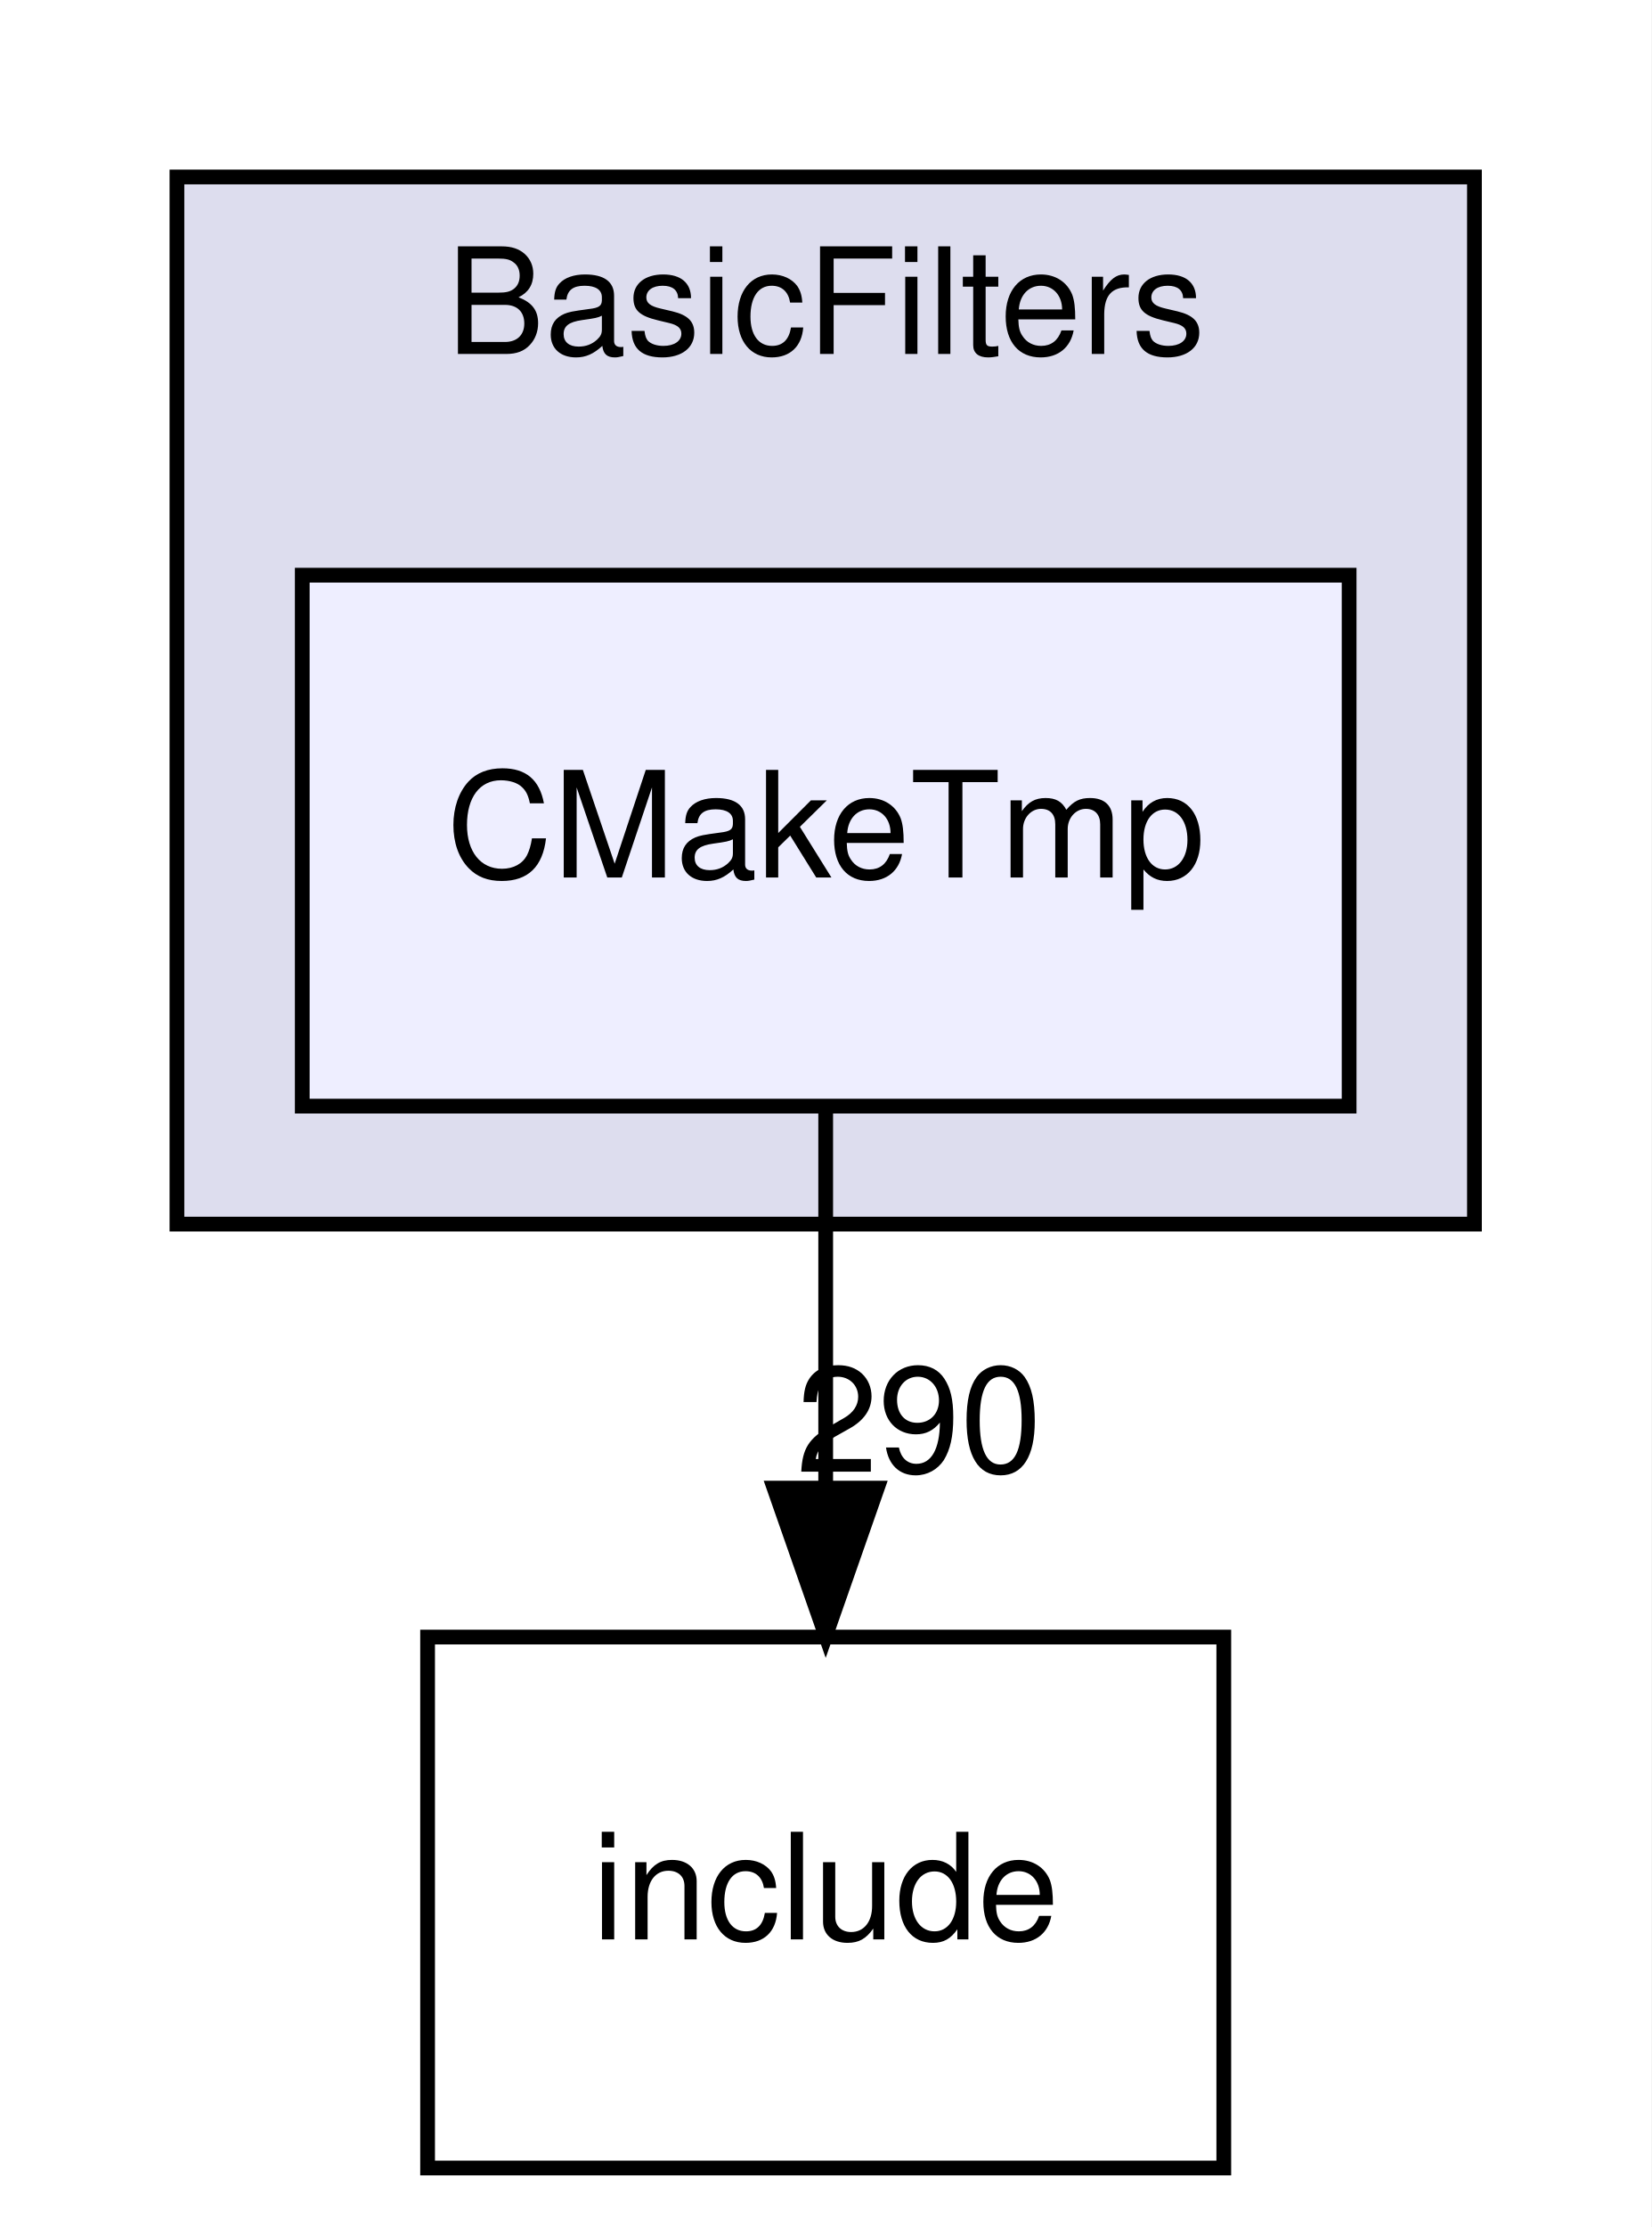
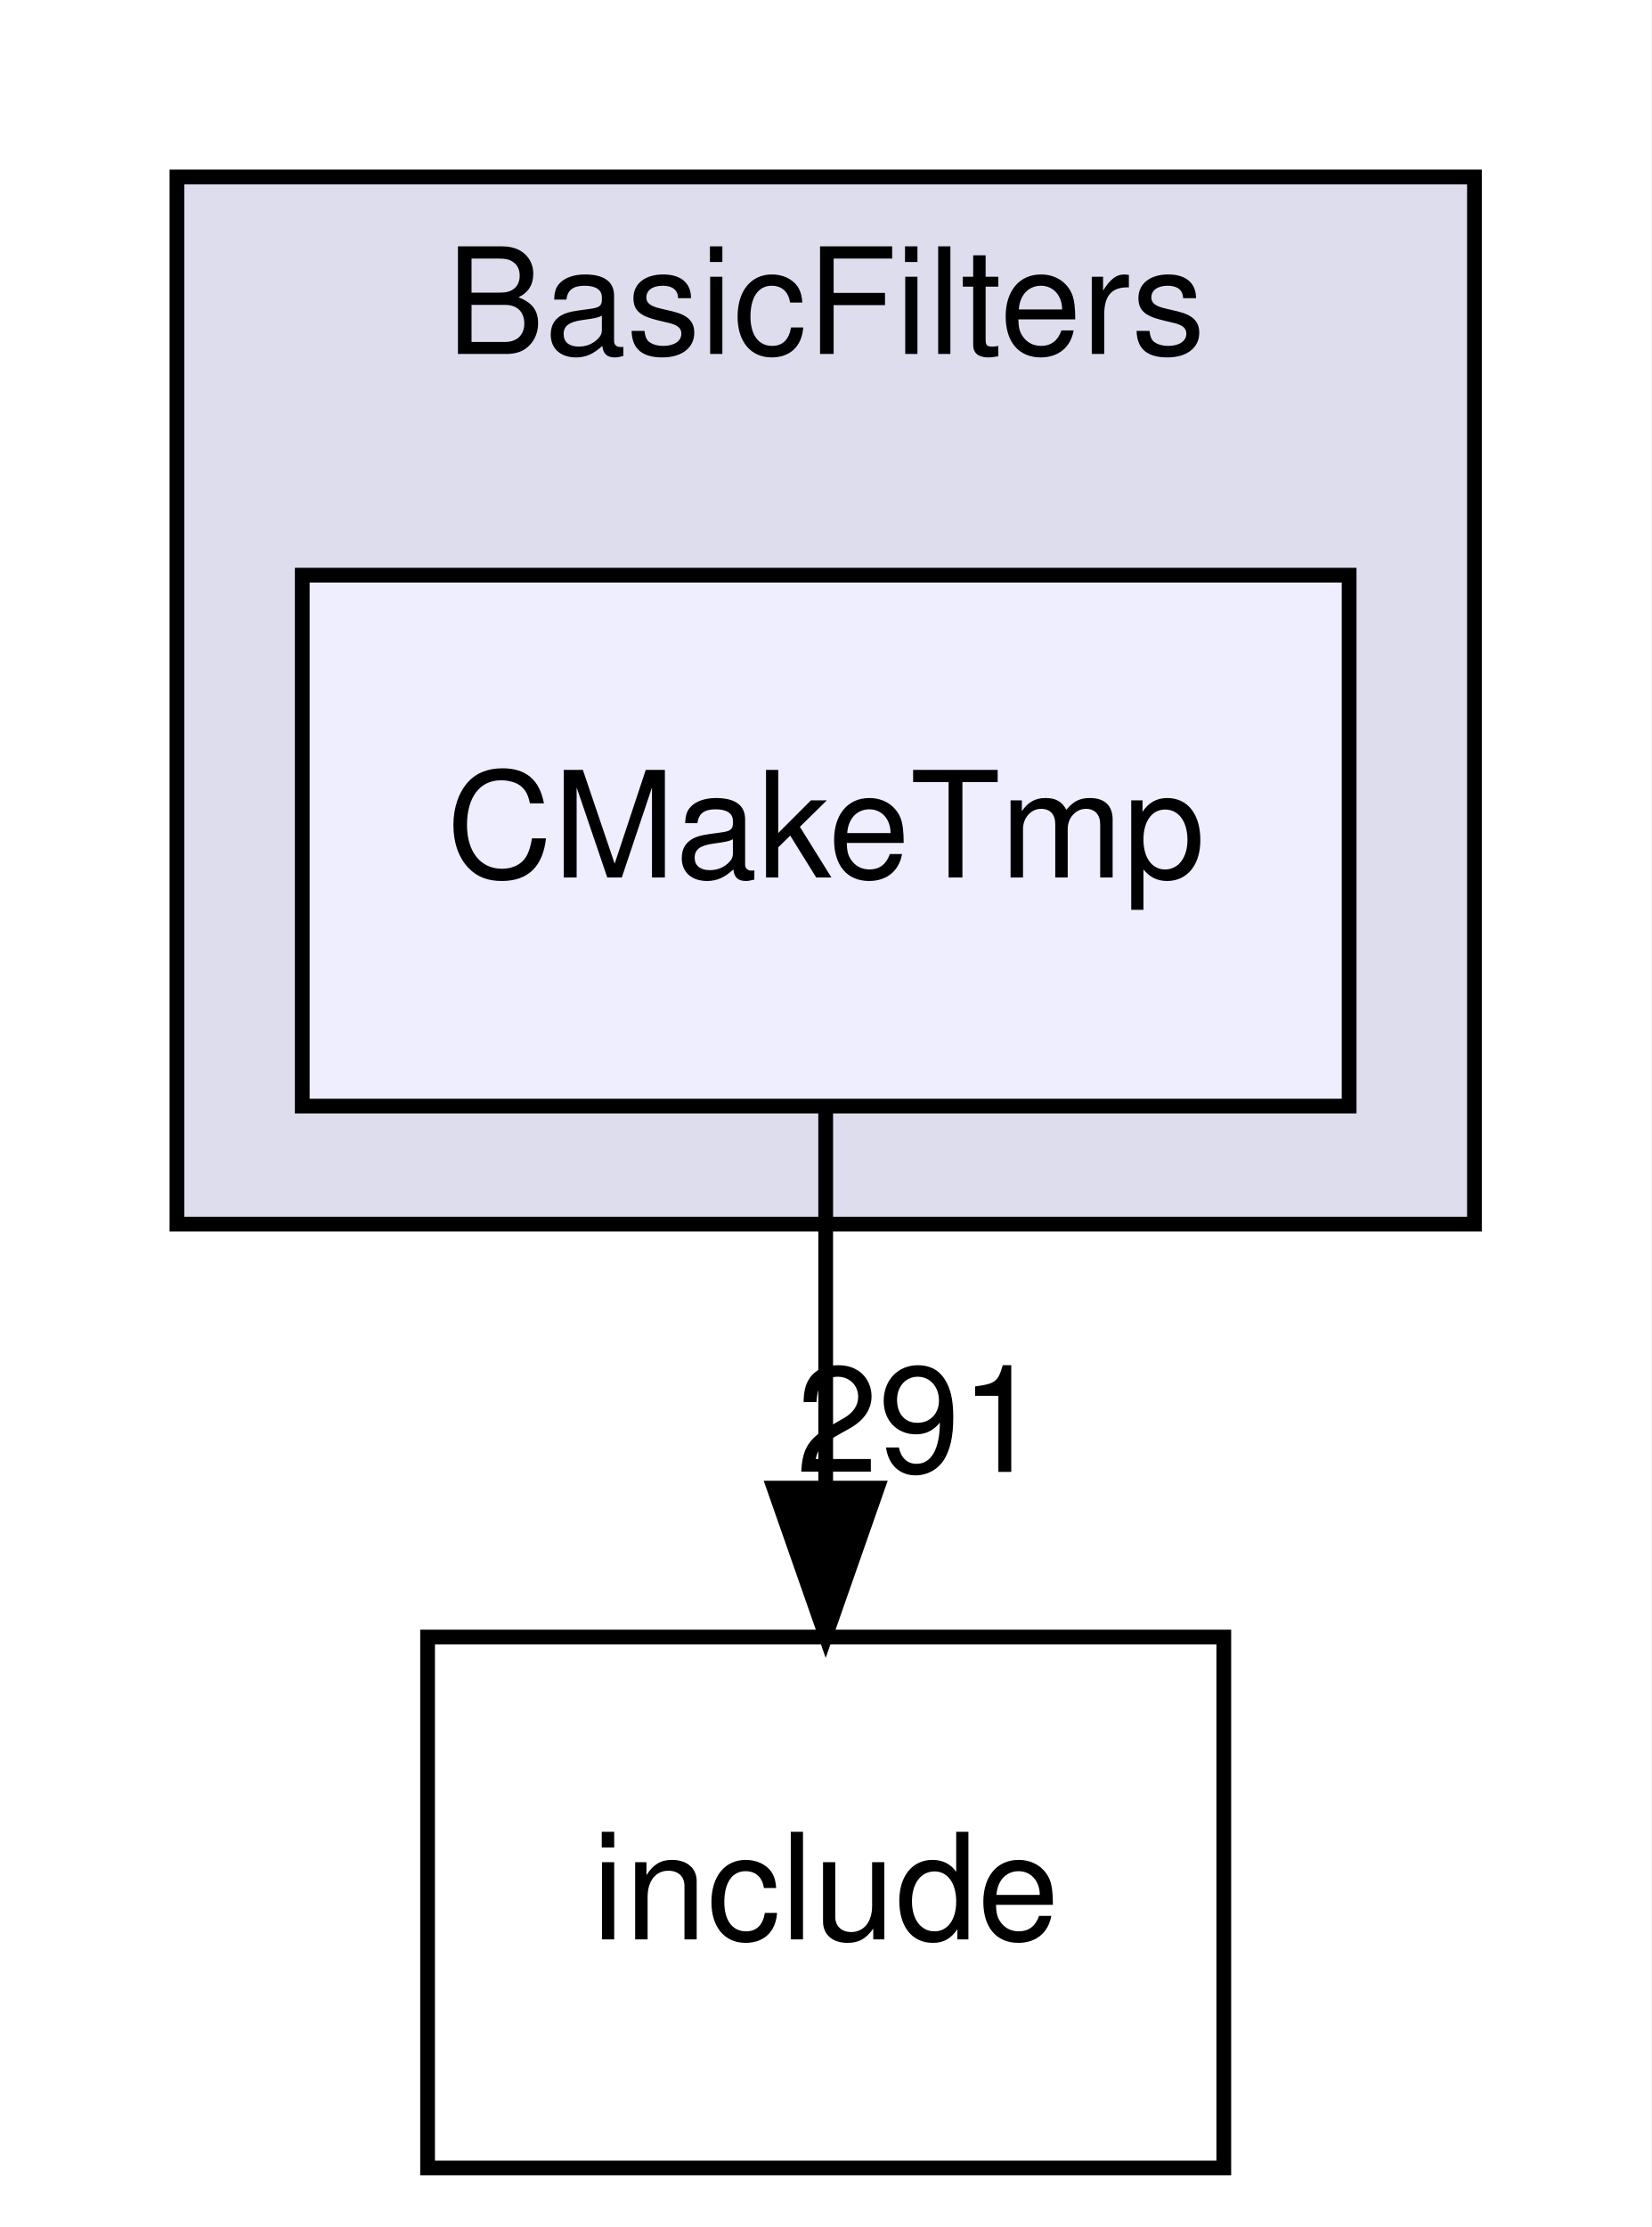
<svg xmlns="http://www.w3.org/2000/svg" xmlns:xlink="http://www.w3.org/1999/xlink" width="112pt" height="151pt" viewBox="0.00 0.00 112.00 151.00">
  <g id="graph0" class="graph" transform="scale(1 1) rotate(0) translate(4 147)">
    <polygon fill="white" stroke="transparent" points="-4,4 -4,-147 108,-147 108,4 -4,4" />
    <g id="clust1" class="cluster">
      <g id="a_clust1">
        <a xlink:href="dir_b21f75010e215c7b92162b53140844e6.html" target="_top" xlink:title="BasicFilters">
          <polygon fill="#ddddee" stroke="black" points="8,-64 8,-135 96,-135 96,-64 8,-64" />
          <text text-anchor="middle" x="52" y="-123" font-family="Helvetica,sans-Serif" font-size="10.00">BasicFilters</text>
        </a>
      </g>
    </g>
    <g id="node1" class="node">
      <g id="a_node1">
        <a xlink:href="dir_df2533eed1bb30fcde256245ed712422.html" target="_top" xlink:title="CMakeTmp">
          <polygon fill="#eeeeff" stroke="black" points="87.5,-108 16.5,-108 16.5,-72 87.5,-72 87.5,-108" />
          <text text-anchor="middle" x="52" y="-87.5" font-family="Helvetica,sans-Serif" font-size="10.00">CMakeTmp</text>
        </a>
      </g>
    </g>
    <g id="node2" class="node">
      <g id="a_node2">
        <a xlink:href="dir_ad7961c28a81bfe14ae4d4060867f6a1.html" target="_top" xlink:title="include">
          <polygon fill="none" stroke="black" points="79,-36 25,-36 25,0 79,0 79,-36" />
          <text text-anchor="middle" x="52" y="-15.5" font-family="Helvetica,sans-Serif" font-size="10.00">include</text>
        </a>
      </g>
    </g>
    <g id="edge1" class="edge">
      <path fill="none" stroke="black" d="M52,-71.7C52,-63.98 52,-54.71 52,-46.11" />
      <polygon fill="black" stroke="black" points="55.5,-46.1 52,-36.1 48.5,-46.1 55.5,-46.1" />
      <g id="a_edge1-headlabel">
-         <a xlink:href="dir_000017_000018.html" target="_top" xlink:title="290">
-           <text text-anchor="middle" x="58.34" y="-47.2" font-family="Helvetica,sans-Serif" font-size="10.00">290</text>
+         <a xlink:href="dir_000017_000018.html" target="_top" xlink:title="291">
+           <text text-anchor="middle" x="58.34" y="-47.2" font-family="Helvetica,sans-Serif" font-size="10.00">291</text>
        </a>
      </g>
    </g>
  </g>
</svg>
